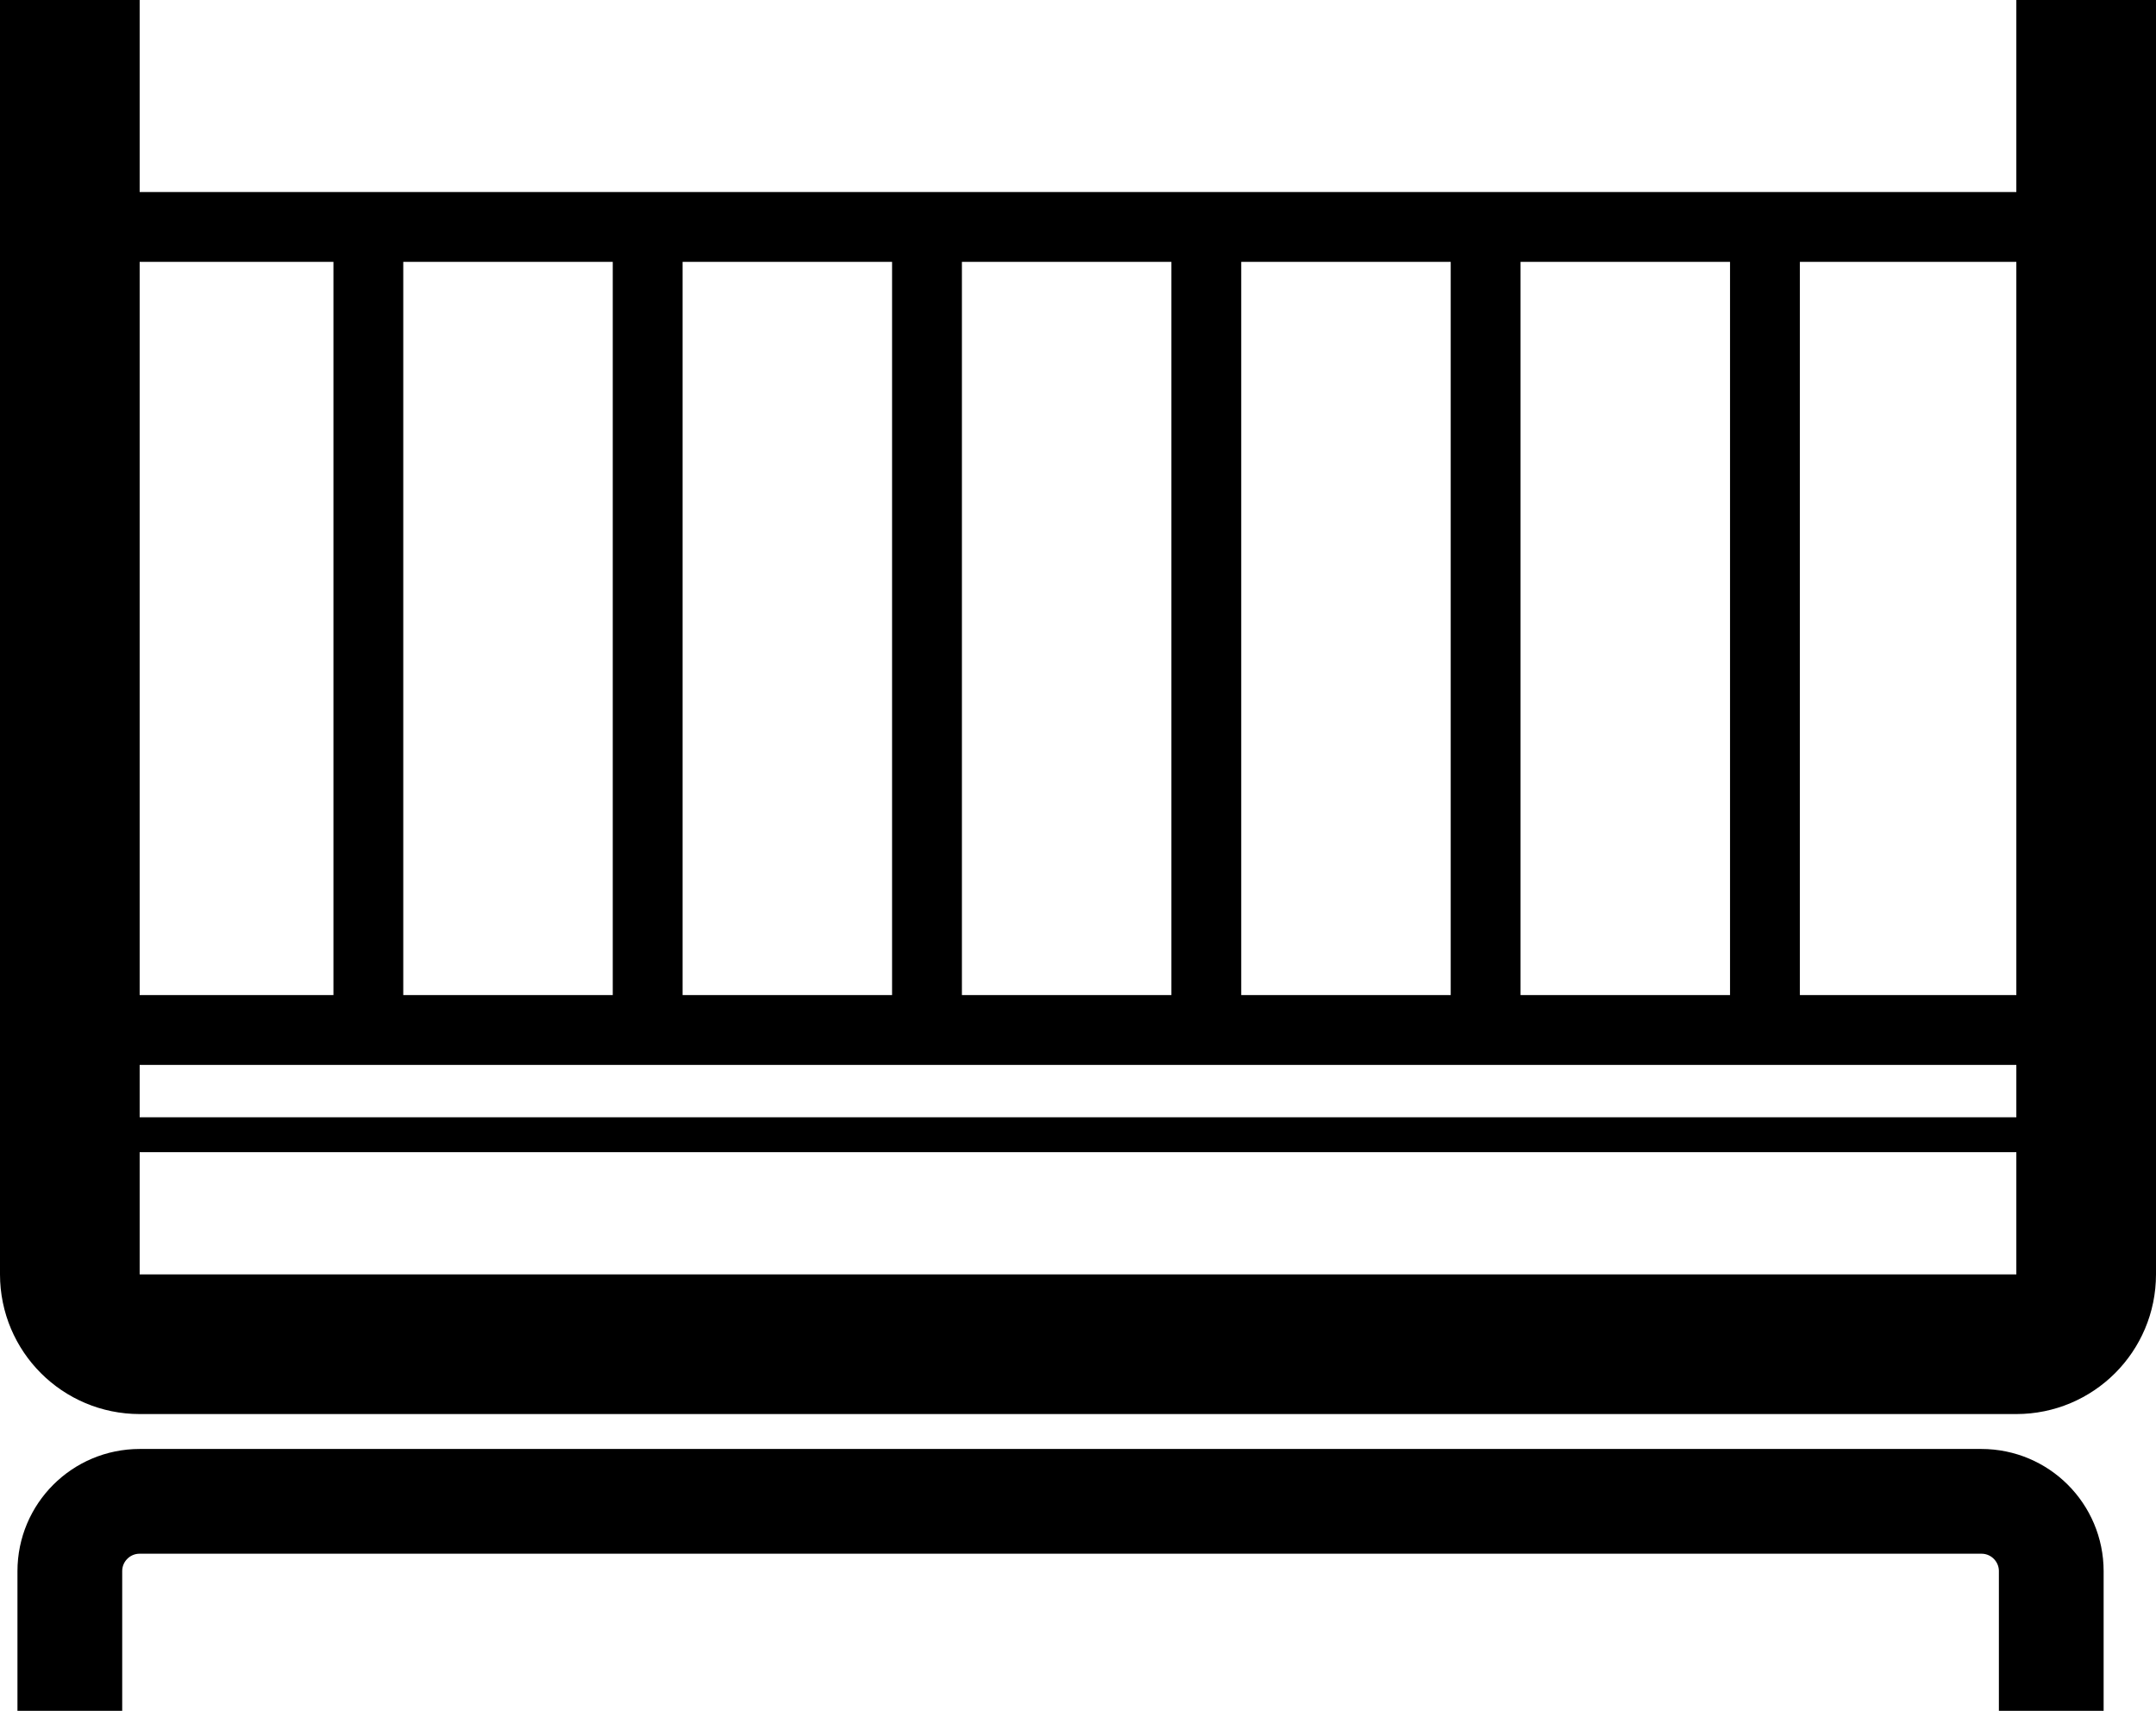
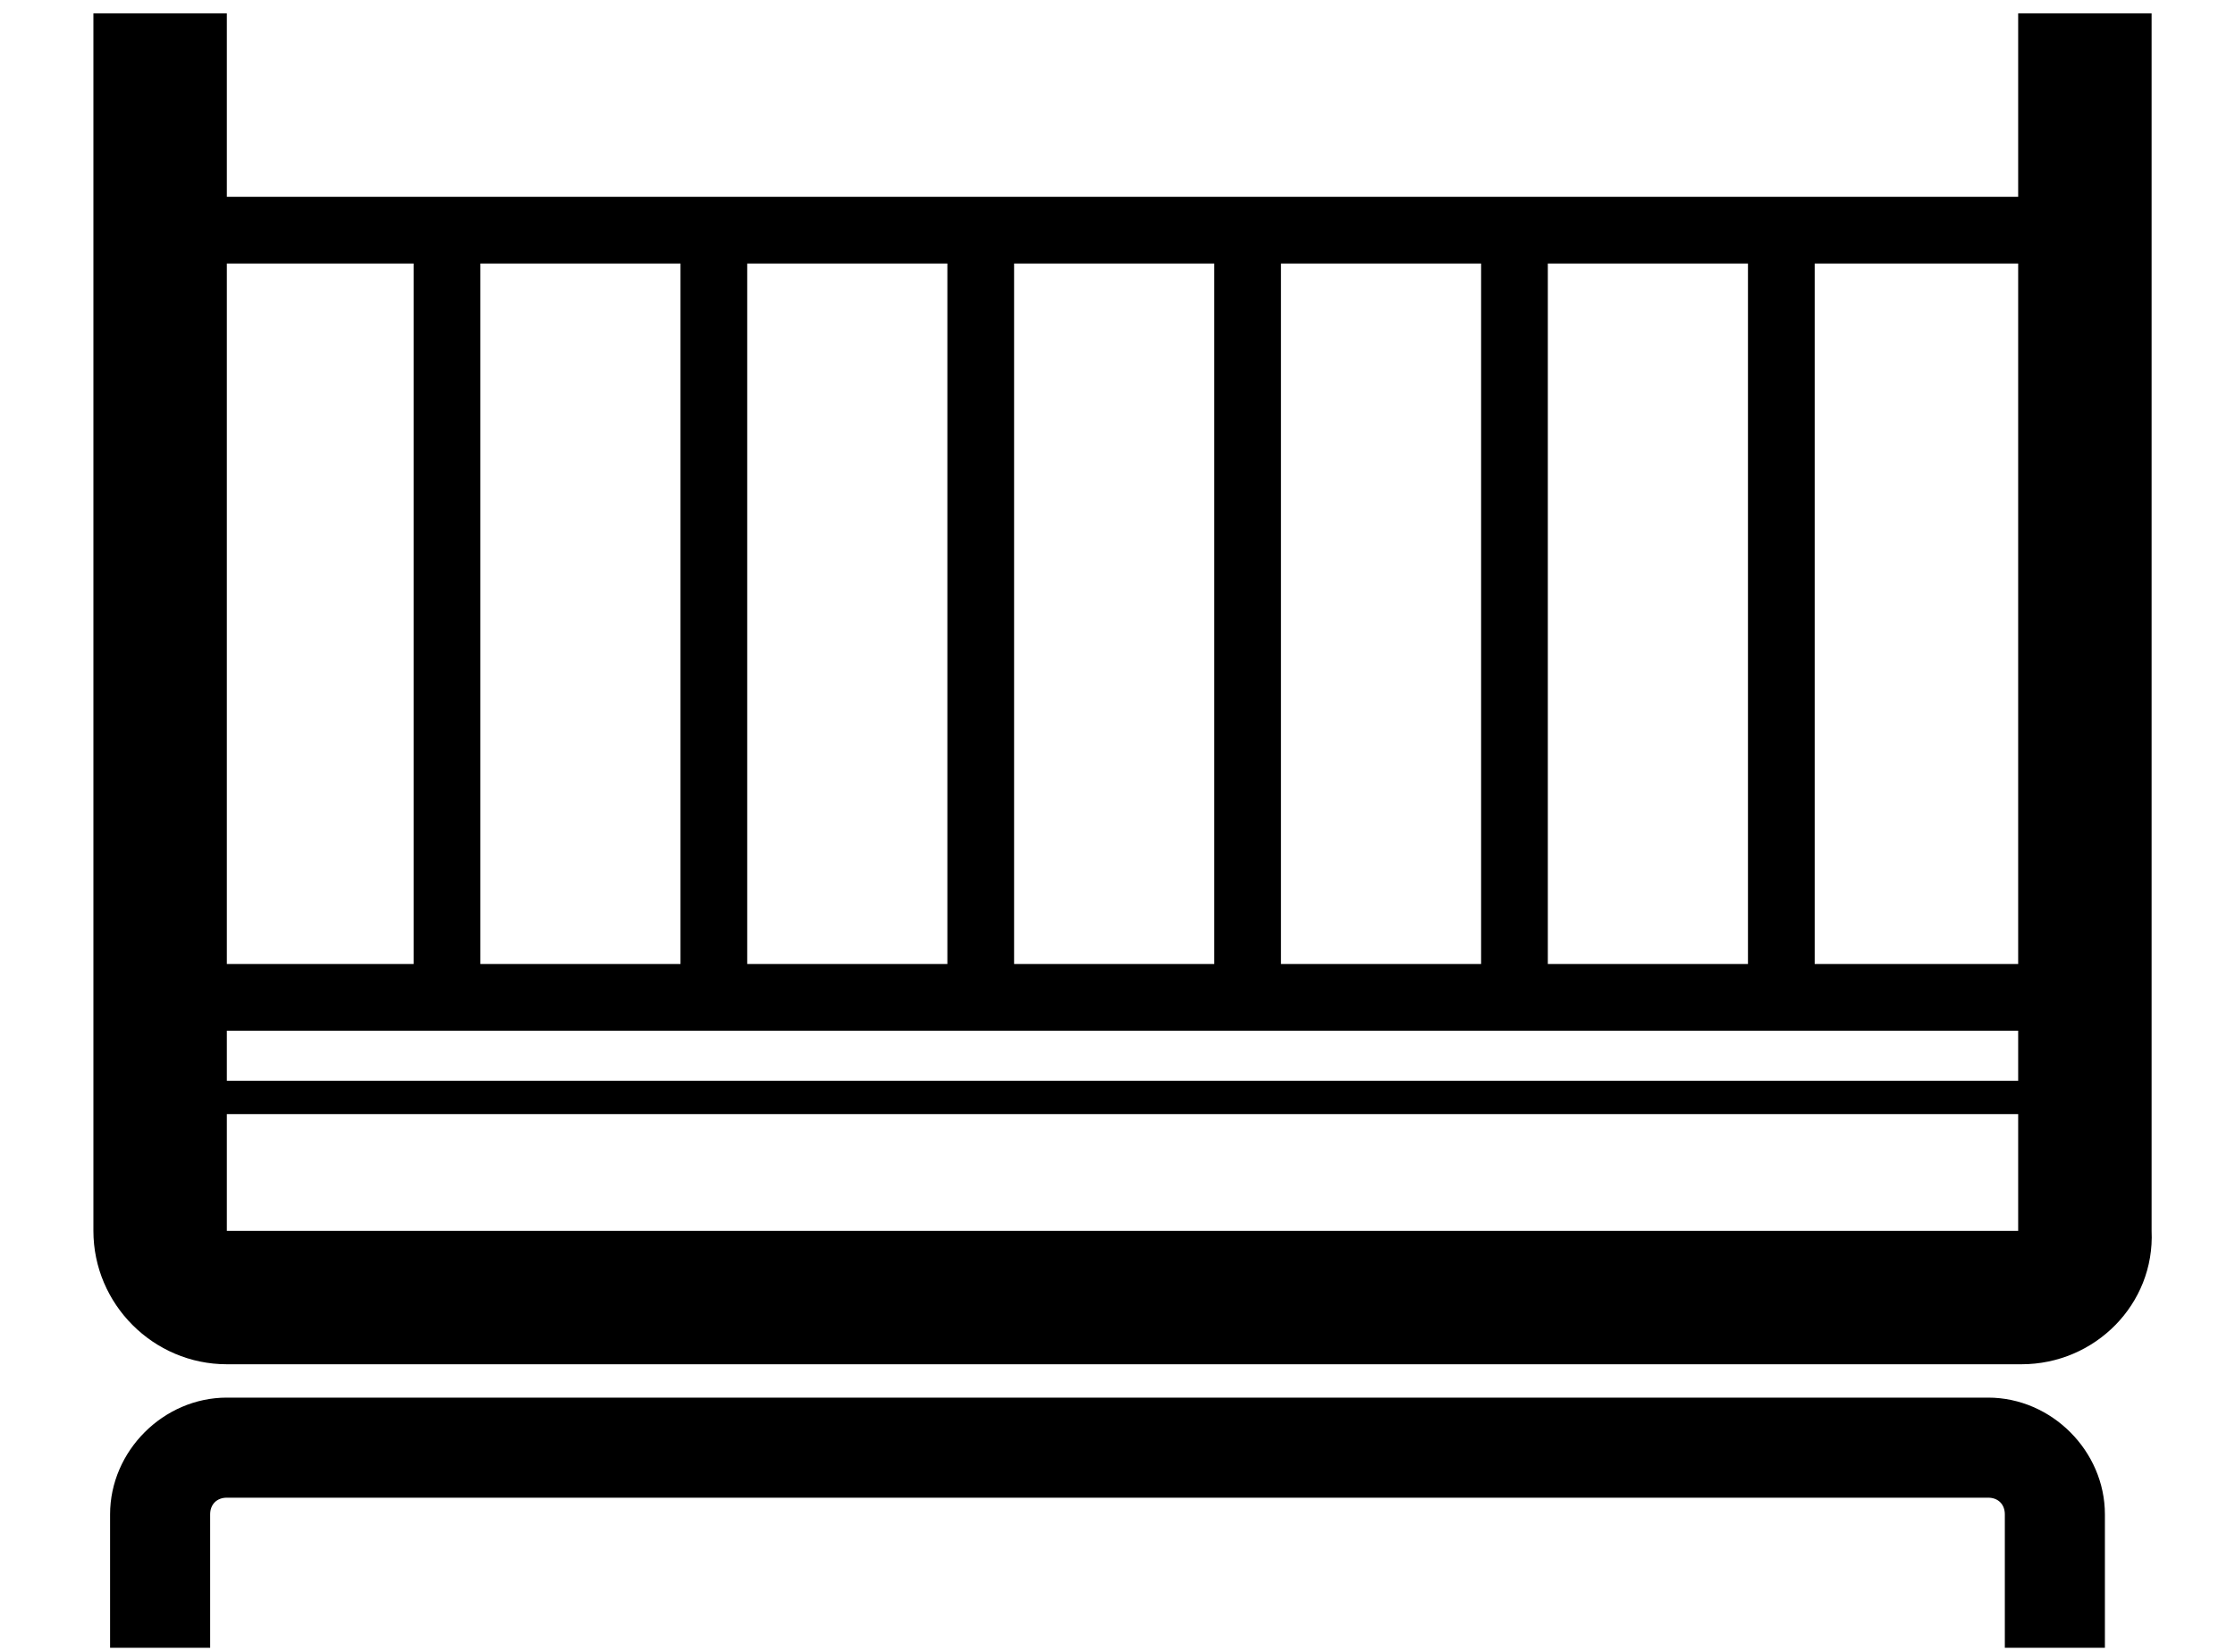
- <svg xmlns="http://www.w3.org/2000/svg" id="Layer_1" data-name="Layer 1" viewBox="0 0 61.75 49">
-   <defs>
-     <style>.cls-1,.cls-2,.cls-3,.cls-4{fill:none;stroke:#000;stroke-linecap:square;stroke-miterlimit:10;}.cls-1{stroke-width:4px;}.cls-2{stroke-width:3px;}.cls-3{stroke-width:2px;}</style>
-   </defs>
-   <path class="cls-1" d="M243.48,407.8v34.5a2,2,0,0,0,2,2h53.75a2,2,0,0,0,2-2V407.8" transform="translate(-241.48 -405.8)" />
-   <path class="cls-2" d="M300.23,453.3v-2.5a2,2,0,0,0-2-2H245.48a2,2,0,0,0-2,2v2.5" transform="translate(-241.48 -405.8)" />
-   <line class="cls-3" x1="59.5" y1="6.5" x2="2.61" y2="6.5" />
-   <line class="cls-3" x1="59.5" y1="29.5" x2="2.61" y2="29.5" />
-   <line class="cls-4" x1="59.5" y1="32.5" x2="2.61" y2="32.5" />
-   <line class="cls-3" x1="10.55" y1="7.5" x2="10.55" y2="28.05" />
-   <line class="cls-3" x1="18.55" y1="7.5" x2="18.55" y2="28.05" />
-   <line class="cls-3" x1="26.55" y1="7.5" x2="26.55" y2="28.05" />
-   <line class="cls-3" x1="34.55" y1="7.5" x2="34.55" y2="28.05" />
-   <line class="cls-3" x1="42.55" y1="7.5" x2="42.55" y2="28.05" />
-   <line class="cls-3" x1="50.55" y1="7.5" x2="50.55" y2="28.05" />
+ <svg xmlns="http://www.w3.org/2000/svg" version="1.1" id="Layer_1" x="0px" y="0px" viewBox="0 0 67 49.5" style="enable-background:new 0 0 67 49.5;" xml:space="preserve">
+   <g>
+     <g>
+       <path d="M60.6,40.9H6.8c-2.2,0-4-1.8-4-4V0.4h4v36.5h53.7V0.4h4v36.5C64.6,39.1,62.8,40.9,60.6,40.9z" />
+     </g>
+     <g>
+       <path d="M63.1,49.4h-3v-4c0-0.3-0.2-0.5-0.5-0.5H6.8c-0.3,0-0.5,0.2-0.5,0.5v4h-3v-4c0-1.9,1.6-3.5,3.5-3.5h52.8    c1.9,0,3.5,1.6,3.5,3.5V49.4z" />
+     </g>
+     <g>
+       <rect x="4.4" y="5.9" width="58.9" height="2" />
+     </g>
+     <g>
+       <rect x="4.4" y="28.9" width="58.9" height="2" />
+     </g>
+     <g>
+       <rect x="4.9" y="32.4" width="57.9" height="1" />
+     </g>
+     <g>
+       <rect x="12.4" y="6.9" width="2" height="22.6" />
+     </g>
+     <g>
+       <rect x="20.4" y="6.9" width="2" height="22.6" />
+     </g>
+     <g>
+       <rect x="28.4" y="6.9" width="2" height="22.6" />
+     </g>
+     <g>
+       <rect x="36.4" y="6.9" width="2" height="22.6" />
+     </g>
+     <g>
+       <rect x="44.4" y="6.9" width="2" height="22.6" />
+     </g>
+     <g>
+       <rect x="52.4" y="6.9" width="2" height="22.6" />
+     </g>
+   </g>
</svg>
